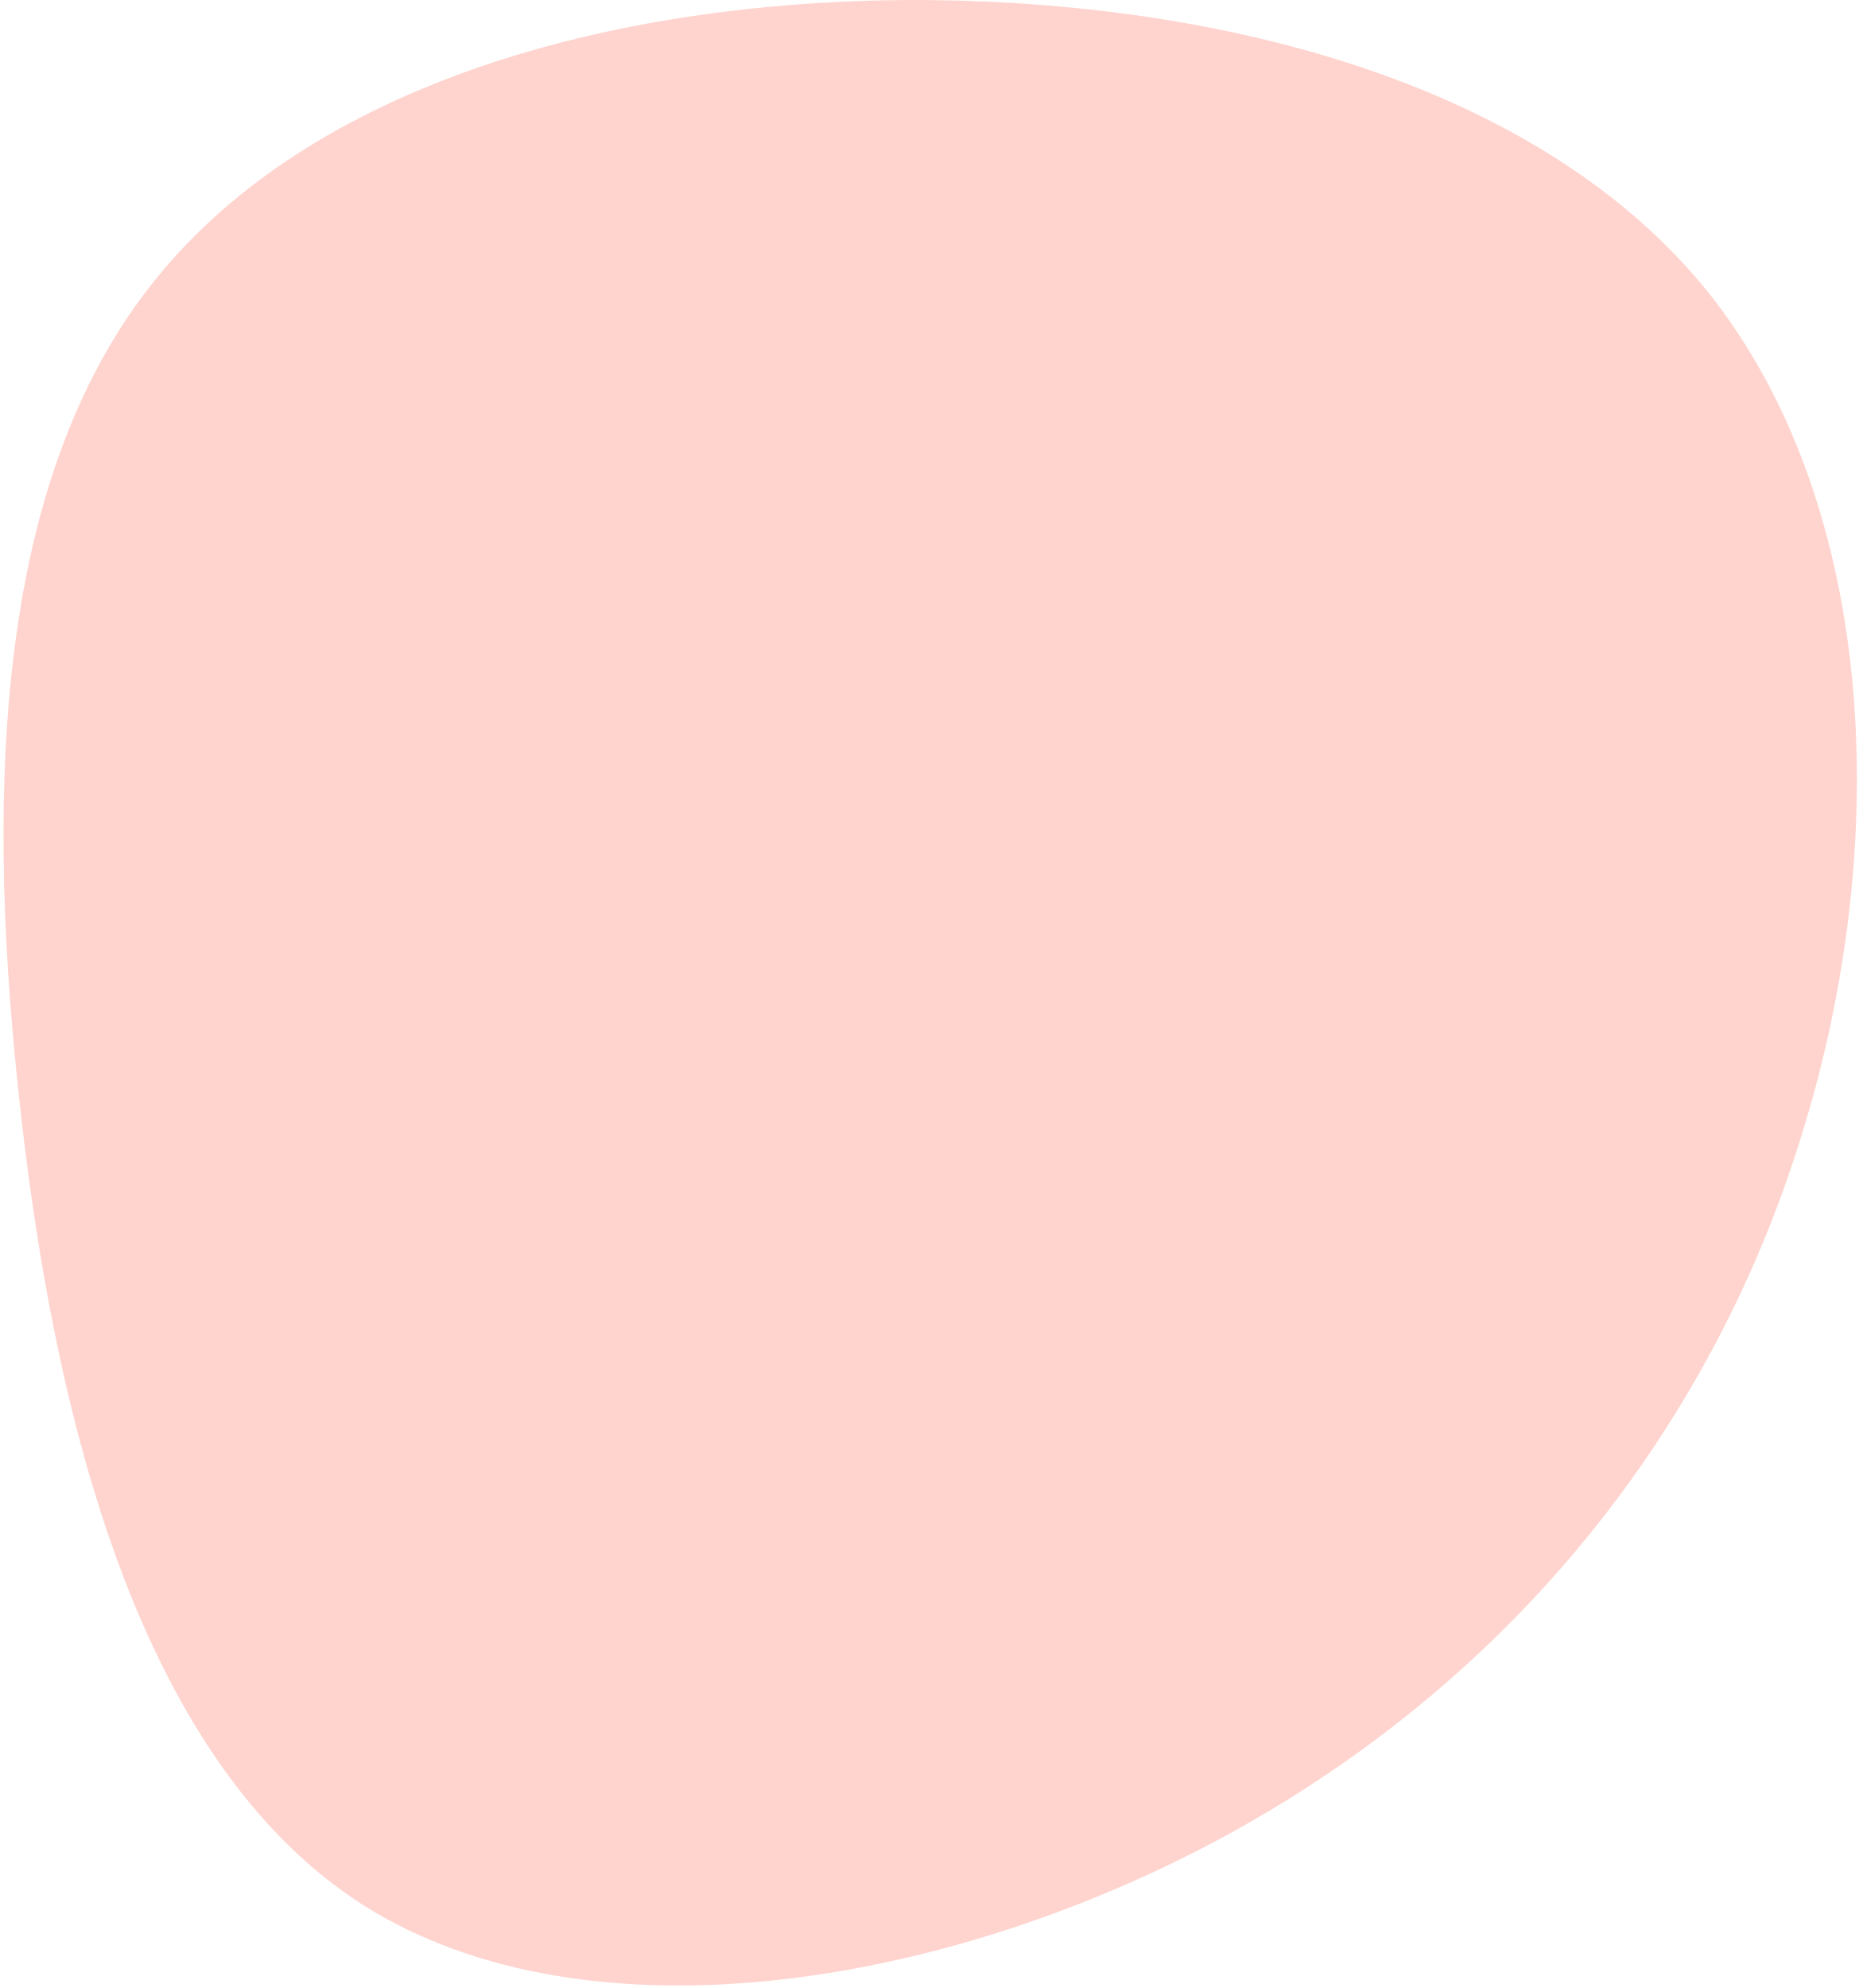
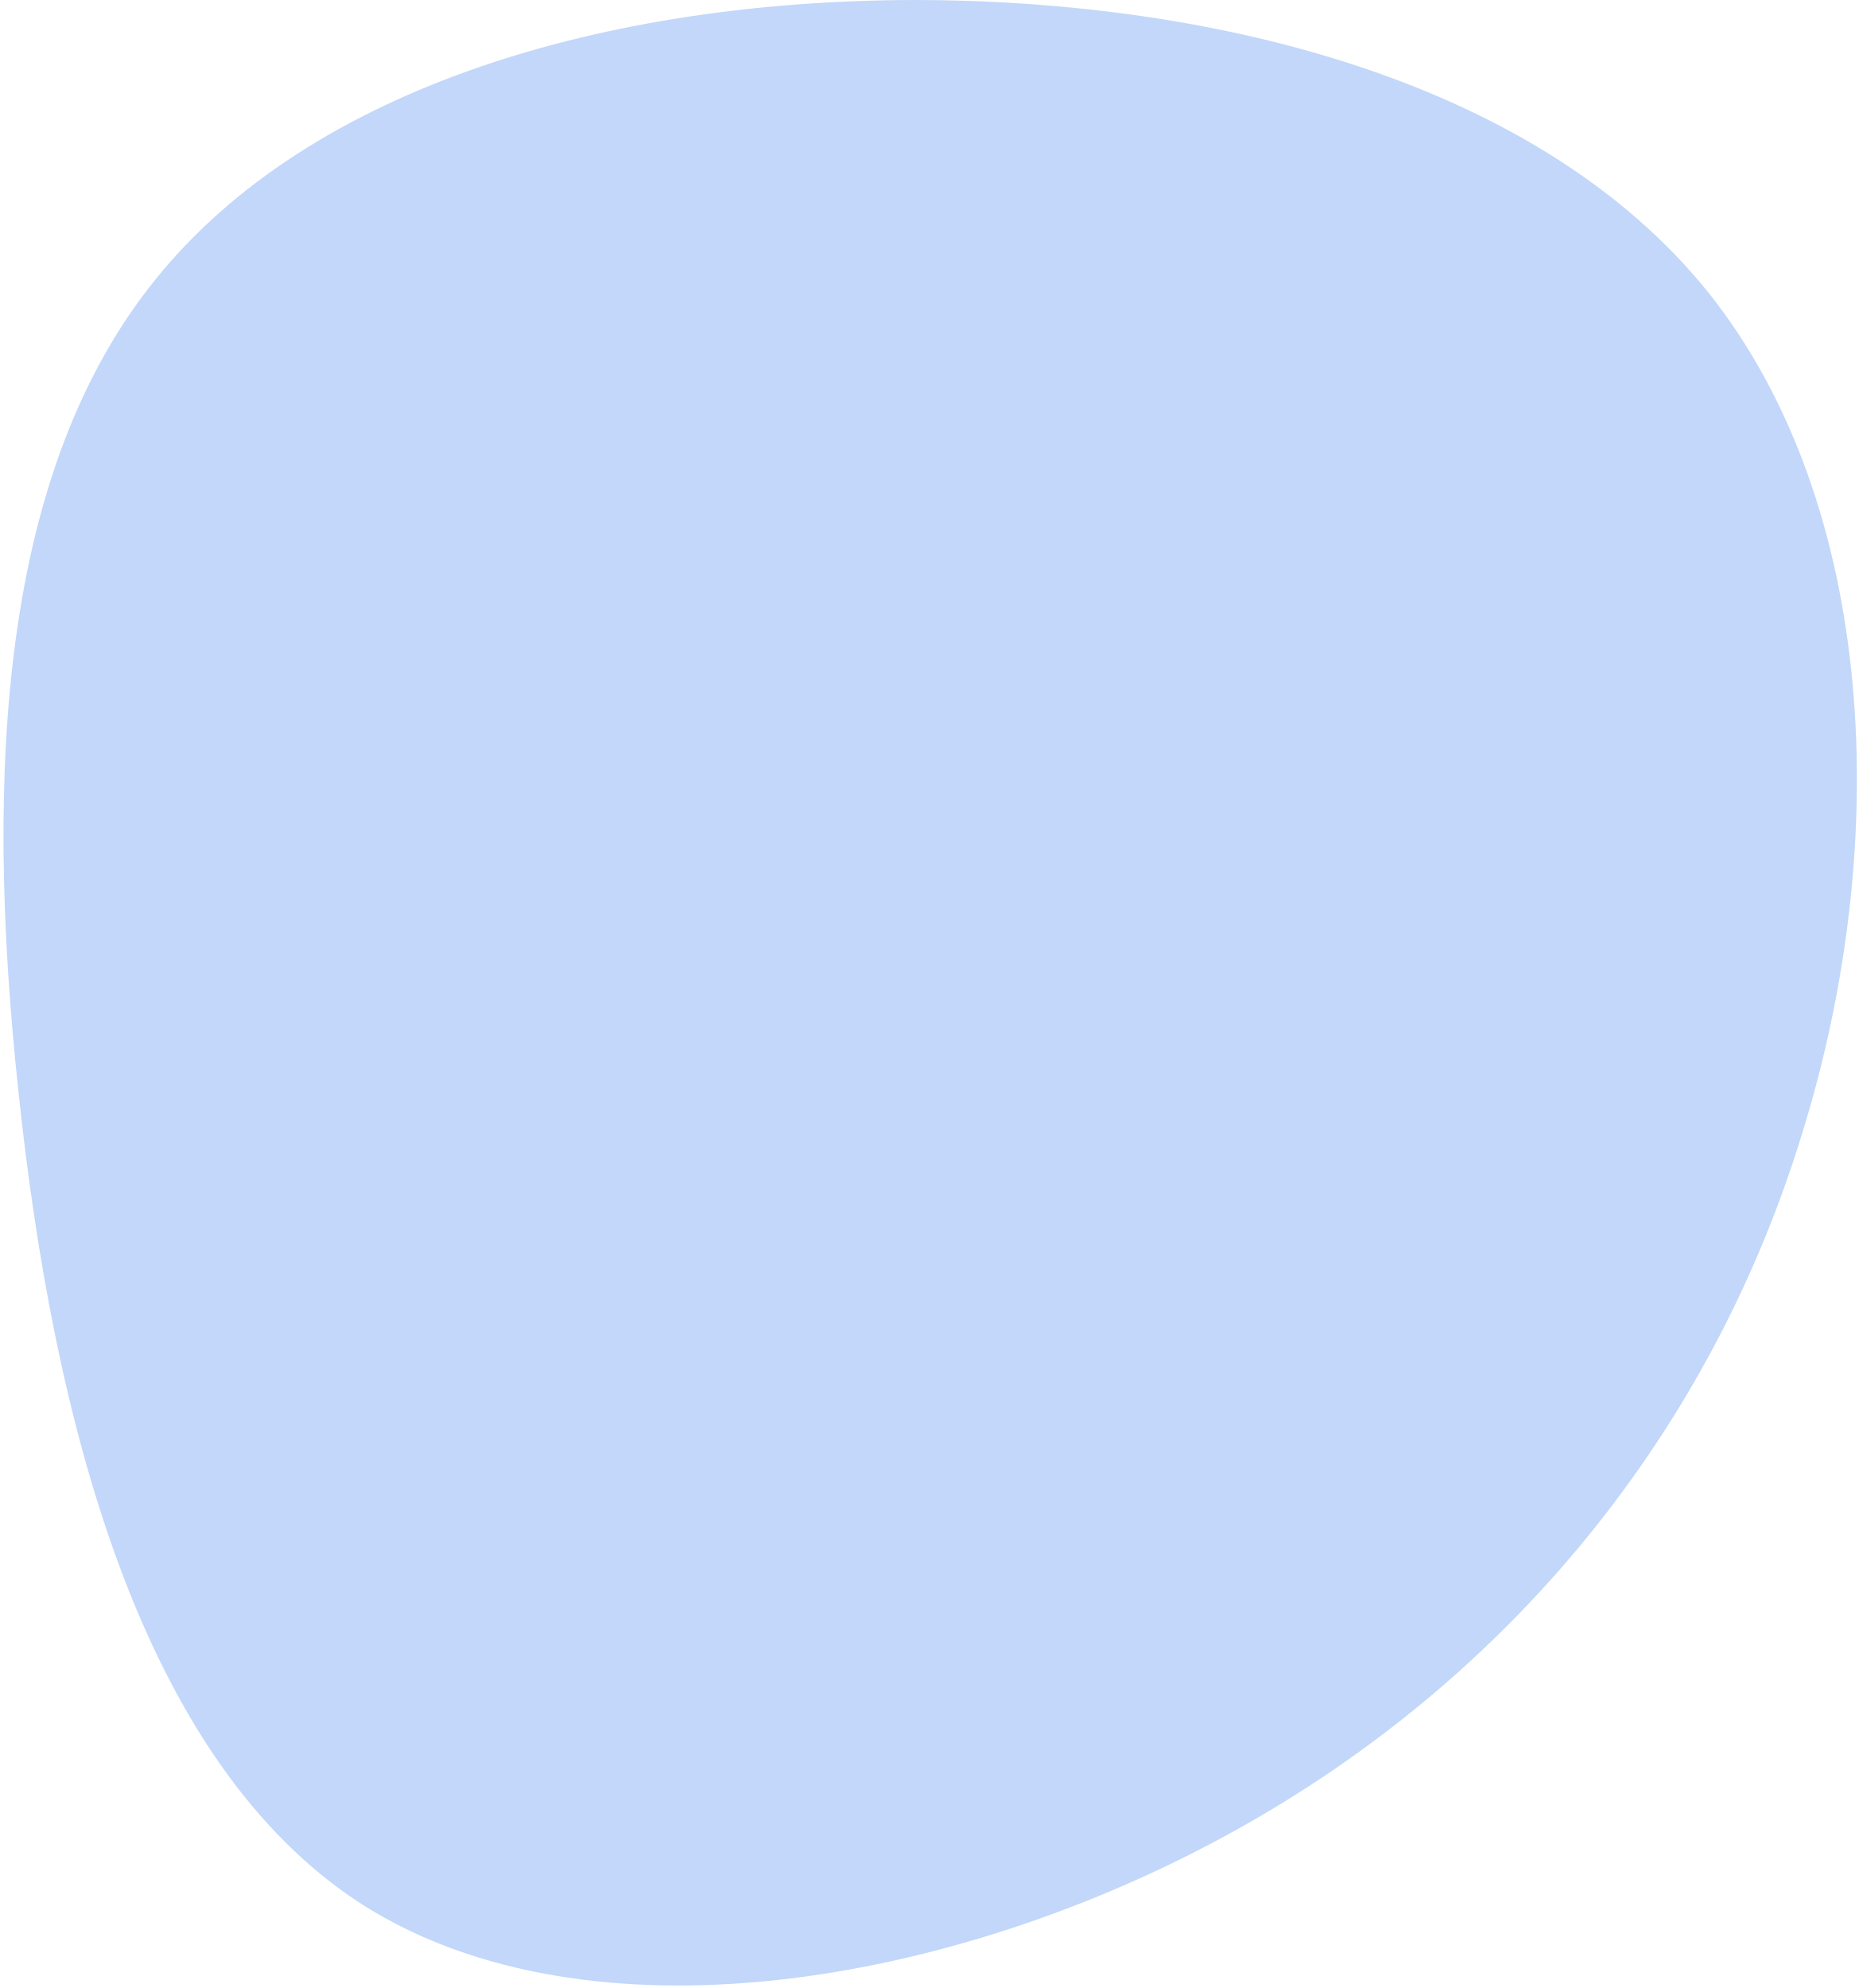
<svg xmlns="http://www.w3.org/2000/svg" width="459" height="491" viewBox="0 0 459 491" fill="none">
-   <path d="M304.32 452.526C235.082 490.701 145.401 505.671 89.759 470.553C34.206 435.103 13.022 349.654 4.574 269.744C-3.963 190.165 0.235 116.126 38.474 68.935C76.802 21.414 149.679 0.168 225.796 0C301.493 0.074 380.607 20.563 422.153 72.468C463.611 124.704 467.59 208.026 445.016 280.332C422.685 353.059 373.559 414.35 304.32 452.526Z" fill="#FE705A" fill-opacity="0.3" />
+   <path d="M304.32 452.526C235.082 490.701 145.401 505.671 89.759 470.553C34.206 435.103 13.022 349.654 4.574 269.744C-3.963 190.165 0.235 116.126 38.474 68.935C76.802 21.414 149.679 0.168 225.796 0C301.493 0.074 380.607 20.563 422.153 72.468C463.611 124.704 467.59 208.026 445.016 280.332C422.685 353.059 373.559 414.35 304.32 452.526Z" fill="#3479e9" fill-opacity="0.3" />
</svg>
